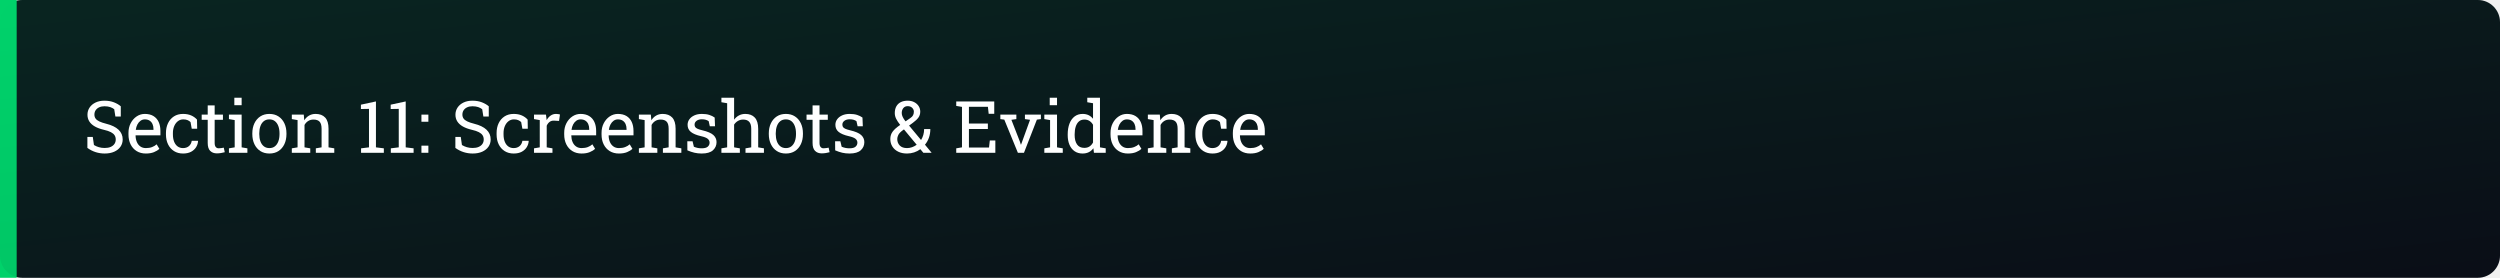
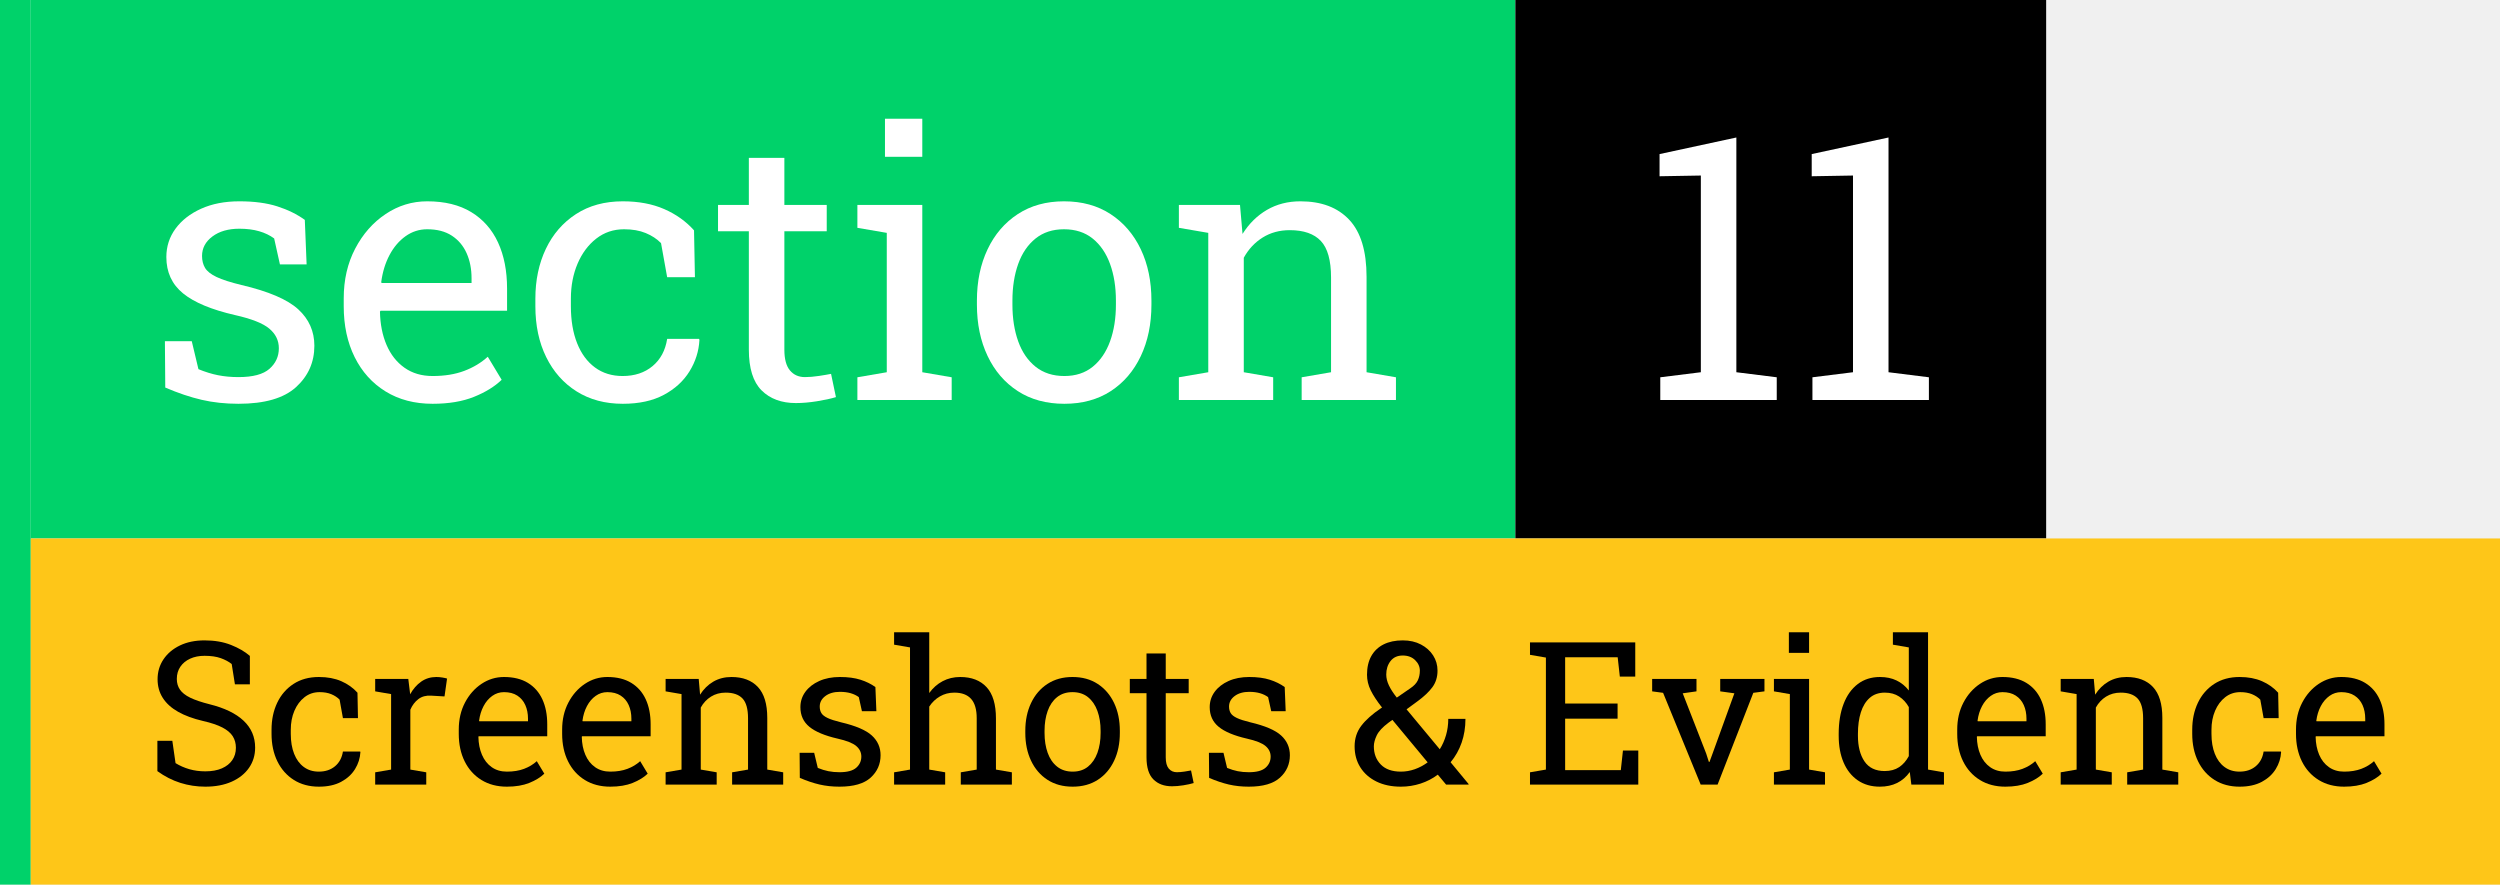
- <svg xmlns="http://www.w3.org/2000/svg" viewBox="0 0 900 100" width="900" height="100">
-   <defs>
-     <linearGradient id="headerGrad" x1="0%" y1="0%" x2="100%" y2="100%">
-       <stop offset="0%" style="stop-color:#00D26A;stop-opacity:1" />
-       <stop offset="100%" style="stop-color:#0A0E17;stop-opacity:1" />
-     </linearGradient>
-   </defs>
-   <rect width="900" height="100" fill="#0A0E17" rx="8" ry="8" />
-   <rect x="0" y="0" width="6" height="100" fill="#00D26A" rx="3" ry="0" />
-   <rect x="0" y="0" width="900" height="100" fill="url(#headerGrad)" opacity="0.12" rx="8" ry="8" />
-   <g fill="#ffffff">
-     <path d="M606 -21Q473 -21 350.0 18.0Q227 57 115 138V449H268L301 220Q366 180 442.0 158.0Q518 136 606 136Q706 136 775.5 166.5Q845 197 882.0 251.0Q919 305 919 377Q919 444 887.0 495.0Q855 546 781.5 584.5Q708 623 581 652Q431 687 327.5 745.5Q224 804 170.5 887.5Q117 971 117 1079Q117 1193 177.5 1283.0Q238 1373 346.0 1425.0Q454 1477 598 1477Q751 1477 868.5 1430.5Q986 1384 1062 1318V1027H909L876 1235Q831 1271 764.0 1295.0Q697 1319 598 1319Q514 1319 450.0 1289.5Q386 1260 350.0 1207.0Q314 1154 314 1082Q314 1019 346.5 972.0Q379 925 452.5 889.5Q526 854 649 823Q879 766 997.5 654.5Q1116 543 1116 379Q1116 262 1053.0 171.5Q990 81 875.5 30.0Q761 -21 606 -21Z" transform="translate(30, 55) scale(0.01269531, -0.01269531)" />
-     <path d="M567 -21Q417 -21 306.0 47.5Q195 116 134.5 238.0Q74 360 74 520V564Q74 718 137.5 839.5Q201 961 306.5 1031.5Q412 1102 537 1102Q683 1102 781.5 1042.0Q880 982 930.0 873.5Q980 765 980 618V495H278L275 490Q277 386 311.5 305.5Q346 225 411.0 179.0Q476 133 567 133Q667 133 742.5 161.5Q818 190 873 240L950 112Q892 56 796.5 17.5Q701 -21 567 -21ZM284 649H783V675Q783 753 755.5 814.5Q728 876 673.5 911.5Q619 947 537 947Q471 947 417.0 908.5Q363 870 328.0 804.0Q293 738 282 654Z" transform="translate(45.31055, 55) scale(0.01269531, -0.01269531)" />
-     <path d="M563 -21Q416 -21 307.0 47.5Q198 116 138.0 238.0Q78 360 78 520V562Q78 716 136.0 838.0Q194 960 303.0 1031.0Q412 1102 563 1102Q694 1102 792.5 1059.0Q891 1016 958 941L963 681H809L775 870Q741 905 690.0 926.0Q639 947 570 947Q482 947 415.5 895.0Q349 843 312.0 756.0Q275 669 275 562V520Q275 402 309.5 315.0Q344 228 408.5 180.5Q473 133 562 133Q662 133 728.0 188.0Q794 243 809 339H986L988 333Q983 240 933.0 159.0Q883 78 790.5 28.5Q698 -21 563 -21Z" transform="translate(58.75488, 55) scale(0.01269531, -0.01269531)" />
-     <path d="M456 -17Q336 -17 265.5 53.5Q195 124 195 279V936H24V1082H195V1343H392V1082H627V936H392V279Q392 201 423.0 164.0Q454 127 506 127Q541 127 584.0 133.5Q627 140 651 145L678 16Q635 3 572.5 -7.0Q510 -17 456 -17Z" transform="translate(72.30078, 55) scale(0.01269531, -0.01269531)" />
-     <path d="M67 0V126L230 154V927L67 955V1082H427V154L590 126V0ZM220 1349V1560H427V1349Z" transform="translate(81.56836, 55) scale(0.01269531, -0.01269531)" />
-     <path d="M563 -21Q413 -21 304.5 49.5Q196 120 137.0 244.5Q78 369 78 529V551Q78 711 137.0 835.5Q196 960 304.5 1031.0Q413 1102 561 1102Q711 1102 819.5 1031.0Q928 960 987.0 836.0Q1046 712 1046 551V529Q1046 368 987.0 243.5Q928 119 820.0 49.0Q712 -21 563 -21ZM563 133Q657 133 720.5 184.5Q784 236 816.5 325.5Q849 415 849 529V551Q849 665 816.5 754.5Q784 844 720.0 895.5Q656 947 561 947Q467 947 403.0 895.5Q339 844 307.0 754.5Q275 665 275 551V529Q275 415 307.0 325.5Q339 236 403.5 184.5Q468 133 563 133Z" transform="translate(89.8457, 55) scale(0.01269531, -0.01269531)" />
-     <path d="M74 0V126L237 154V927L74 955V1082H413L427 921Q481 1007 562.5 1054.5Q644 1102 748 1102Q923 1102 1019.0 999.5Q1115 897 1115 683V154L1278 126V0H755V126L918 154V679Q918 822 861.5 882.0Q805 942 689 942Q604 942 538.5 901.0Q473 860 434 789V154L597 126V0Z" transform="translate(104.1152, 55) scale(0.01269531, -0.01269531)" />
-     <path d="M121 0V126L346 154V1245L117 1241V1364L543 1456V154L767 126V0Z" transform="translate(128.445, 55) scale(0.01269531, -0.01269531)" />
-     <path d="M121 0V126L346 154V1245L117 1241V1364L543 1456V154L767 126V0Z" transform="translate(139.1599, 55) scale(0.01269531, -0.01269531)" />
-     <path d="M145 0V202H342V0ZM145 880V1082H342V880Z" transform="translate(149.8747, 55) scale(0.01269531, -0.01269531)" />
-     <path d="M606 -21Q473 -21 350.0 18.0Q227 57 115 138V449H268L301 220Q366 180 442.0 158.0Q518 136 606 136Q706 136 775.5 166.5Q845 197 882.0 251.0Q919 305 919 377Q919 444 887.0 495.0Q855 546 781.5 584.5Q708 623 581 652Q431 687 327.5 745.5Q224 804 170.5 887.5Q117 971 117 1079Q117 1193 177.5 1283.0Q238 1373 346.0 1425.0Q454 1477 598 1477Q751 1477 868.5 1430.5Q986 1384 1062 1318V1027H909L876 1235Q831 1271 764.0 1295.0Q697 1319 598 1319Q514 1319 450.0 1289.5Q386 1260 350.0 1207.0Q314 1154 314 1082Q314 1019 346.5 972.0Q379 925 452.5 889.5Q526 854 649 823Q879 766 997.5 654.5Q1116 543 1116 379Q1116 262 1053.0 171.5Q990 81 875.5 30.0Q761 -21 606 -21Z" transform="translate(162.4741, 55) scale(0.01269531, -0.01269531)" />
-     <path d="M563 -21Q416 -21 307.0 47.5Q198 116 138.0 238.0Q78 360 78 520V562Q78 716 136.0 838.0Q194 960 303.0 1031.0Q412 1102 563 1102Q694 1102 792.5 1059.0Q891 1016 958 941L963 681H809L775 870Q741 905 690.0 926.0Q639 947 570 947Q482 947 415.5 895.0Q349 843 312.0 756.0Q275 669 275 562V520Q275 402 309.5 315.0Q344 228 408.5 180.5Q473 133 562 133Q662 133 728.0 188.0Q794 243 809 339H986L988 333Q983 240 933.0 159.0Q883 78 790.5 28.5Q698 -21 563 -21Z" transform="translate(177.7846, 55) scale(0.01269531, -0.01269531)" />
-     <path d="M72 0V126L235 154V927L72 955V1082H411L428 944L430 925Q476 1008 543.5 1055.0Q611 1102 698 1102Q729 1102 761.5 1096.5Q794 1091 808 1086L782 903L645 911Q567 916 514.0 875.5Q461 835 432 767V154L595 126V0Z" transform="translate(191.3305, 55) scale(0.01269531, -0.01269531)" />
-     <path d="M567 -21Q417 -21 306.0 47.5Q195 116 134.5 238.0Q74 360 74 520V564Q74 718 137.5 839.5Q201 961 306.5 1031.5Q412 1102 537 1102Q683 1102 781.5 1042.0Q880 982 930.0 873.5Q980 765 980 618V495H278L275 490Q277 386 311.5 305.5Q346 225 411.0 179.0Q476 133 567 133Q667 133 742.5 161.5Q818 190 873 240L950 112Q892 56 796.5 17.5Q701 -21 567 -21ZM284 649H783V675Q783 753 755.5 814.5Q728 876 673.5 911.5Q619 947 537 947Q471 947 417.0 908.5Q363 870 328.0 804.0Q293 738 282 654Z" transform="translate(202.1723, 55) scale(0.01269531, -0.01269531)" />
-     <path d="M567 -21Q417 -21 306.0 47.5Q195 116 134.5 238.0Q74 360 74 520V564Q74 718 137.5 839.5Q201 961 306.5 1031.5Q412 1102 537 1102Q683 1102 781.5 1042.0Q880 982 930.0 873.5Q980 765 980 618V495H278L275 490Q277 386 311.5 305.5Q346 225 411.0 179.0Q476 133 567 133Q667 133 742.5 161.5Q818 190 873 240L950 112Q892 56 796.5 17.5Q701 -21 567 -21ZM284 649H783V675Q783 753 755.5 814.5Q728 876 673.5 911.5Q619 947 537 947Q471 947 417.0 908.5Q363 870 328.0 804.0Q293 738 282 654Z" transform="translate(215.6166, 55) scale(0.01269531, -0.01269531)" />
-     <path d="M74 0V126L237 154V927L74 955V1082H413L427 921Q481 1007 562.5 1054.5Q644 1102 748 1102Q923 1102 1019.0 999.5Q1115 897 1115 683V154L1278 126V0H755V126L918 154V679Q918 822 861.5 882.0Q805 942 689 942Q604 942 538.5 901.0Q473 860 434 789V154L597 126V0Z" transform="translate(229.061, 55) scale(0.01269531, -0.01269531)" />
-     <path d="M512 -21Q403 -21 308.0 1.0Q213 23 106 69L104 326H253L290 171Q346 148 398.5 137.5Q451 127 512 127Q632 127 684.0 173.0Q736 219 736 287Q736 351 683.5 395.5Q631 440 493 471Q297 516 204.5 591.5Q112 667 112 793Q112 881 163.0 950.5Q214 1020 305.0 1061.0Q396 1102 517 1102Q640 1102 727.5 1074.0Q815 1046 880 999L890 752H742L710 896Q675 922 627.0 936.0Q579 950 517 950Q425 950 367.5 907.0Q310 864 310 799Q310 761 326.5 733.0Q343 705 390.0 682.5Q437 660 528 638Q754 585 843.5 503.0Q933 421 933 301Q933 164 831.5 71.5Q730 -21 512 -21Z" transform="translate(246.1108, 55) scale(0.01269531, -0.01269531)" />
-     <path d="M49 0V126L212 154V1405L49 1433V1560H409V938Q465 1016 546.0 1059.0Q627 1102 726 1102Q900 1102 996.0 998.0Q1092 894 1092 678V154L1255 126V0H732V126L895 154V680Q895 814 837.5 878.0Q780 942 666 942Q585 942 518.5 903.5Q452 865 409 799V154L572 126V0Z" transform="translate(259.0854, 55) scale(0.01269531, -0.01269531)" />
-     <path d="M563 -21Q413 -21 304.5 49.5Q196 120 137.0 244.5Q78 369 78 529V551Q78 711 137.0 835.5Q196 960 304.5 1031.0Q413 1102 561 1102Q711 1102 819.5 1031.0Q928 960 987.0 836.0Q1046 712 1046 551V529Q1046 368 987.0 243.5Q928 119 820.0 49.0Q712 -21 563 -21ZM563 133Q657 133 720.5 184.5Q784 236 816.5 325.5Q849 415 849 529V551Q849 665 816.5 754.5Q784 844 720.0 895.5Q656 947 561 947Q467 947 403.0 895.5Q339 844 307.0 754.5Q275 665 275 551V529Q275 415 307.0 325.5Q339 236 403.5 184.5Q468 133 563 133Z" transform="translate(275.7797, 55) scale(0.01269531, -0.01269531)" />
-     <path d="M456 -17Q336 -17 265.5 53.5Q195 124 195 279V936H24V1082H195V1343H392V1082H627V936H392V279Q392 201 423.0 164.0Q454 127 506 127Q541 127 584.0 133.5Q627 140 651 145L678 16Q635 3 572.5 -7.0Q510 -17 456 -17Z" transform="translate(290.0493, 55) scale(0.01269531, -0.01269531)" />
-     <path d="M512 -21Q403 -21 308.0 1.0Q213 23 106 69L104 326H253L290 171Q346 148 398.5 137.5Q451 127 512 127Q632 127 684.0 173.0Q736 219 736 287Q736 351 683.5 395.5Q631 440 493 471Q297 516 204.5 591.5Q112 667 112 793Q112 881 163.0 950.5Q214 1020 305.0 1061.0Q396 1102 517 1102Q640 1102 727.5 1074.0Q815 1046 880 999L890 752H742L710 896Q675 922 627.0 936.0Q579 950 517 950Q425 950 367.5 907.0Q310 864 310 799Q310 761 326.5 733.0Q343 705 390.0 682.5Q437 660 528 638Q754 585 843.5 503.0Q933 421 933 301Q933 164 831.5 71.5Q730 -21 512 -21Z" transform="translate(299.3168, 55) scale(0.01269531, -0.01269531)" />
-     <path d="M548 -21Q404 -21 297.5 31.5Q191 84 132.5 177.0Q74 270 74 392Q74 512 142.0 602.0Q210 692 345 783Q348 785 350.5 786.5Q353 788 355 789Q277 888 239.0 965.5Q201 1043 201 1125Q201 1238 245.0 1316.5Q289 1395 371.0 1436.0Q453 1477 567 1477Q673 1477 753.0 1435.0Q833 1393 878.0 1323.0Q923 1253 923 1167Q923 1069 870.5 997.5Q818 926 715 851L606 771L946 362Q987 427 1010.0 506.0Q1033 585 1033 673H1209Q1209 542 1170.0 430.0Q1131 318 1057 229L1242 5L1240 0H1011L926 102Q846 42 749.0 10.5Q652 -21 548 -21ZM548 133Q620 133 690.0 157.5Q760 182 822 228L461 663L421 634Q330 566 300.5 504.0Q271 442 271 392Q271 279 342.0 206.0Q413 133 548 133ZM506 891 644 986Q701 1024 721.5 1068.5Q742 1113 742 1167Q742 1228 693.5 1275.0Q645 1322 567 1322Q486 1322 442.0 1265.5Q398 1209 398 1127Q398 1074 425.0 1016.5Q452 959 506 891Z" transform="translate(319.5714, 55) scale(0.01269531, -0.01269531)" />
-     <path d="M81 0V126L244 154V1301L81 1329V1456H1159V1106H1001L979 1304H441V830H978V675H441V148H1011L1033 349H1190V0Z" transform="translate(343.2157, 55) scale(0.01269531, -0.01269531)" />
-     <path d="M523 0 138 940 26 955V1082H480V955L339 935L579 319L607 232H613L645 319L868 935L723 955V1082H1176V955L1062 940L696 0Z" transform="translate(359.7958, 55) scale(0.01269531, -0.01269531)" />
-     <path d="M67 0V126L230 154V927L67 955V1082H427V154L590 126V0ZM220 1349V1560H427V1349Z" transform="translate(375.1063, 55) scale(0.01269531, -0.01269531)" />
-     <path d="M499 -21Q367 -21 272.5 44.5Q178 110 128.0 227.0Q78 344 78 500V521Q78 695 128.0 826.0Q178 957 273.0 1029.5Q368 1102 501 1102Q597 1102 670.5 1066.5Q744 1031 796 964V1405L633 1433V1560H796H993V154L1156 126V0H822L806 129Q753 55 676.5 17.0Q600 -21 499 -21ZM549 139Q637 139 697.0 179.0Q757 219 796 292V794Q758 862 697.0 902.0Q636 942 551 942Q457 942 396.0 888.5Q335 835 305.0 740.5Q275 646 275 521V500Q275 337 342.0 238.0Q409 139 549 139Z" transform="translate(383.3837, 55) scale(0.01269531, -0.01269531)" />
-     <path d="M567 -21Q417 -21 306.0 47.5Q195 116 134.5 238.0Q74 360 74 520V564Q74 718 137.5 839.5Q201 961 306.5 1031.5Q412 1102 537 1102Q683 1102 781.5 1042.0Q880 982 930.0 873.5Q980 765 980 618V495H278L275 490Q277 386 311.5 305.5Q346 225 411.0 179.0Q476 133 567 133Q667 133 742.5 161.5Q818 190 873 240L950 112Q892 56 796.5 17.5Q701 -21 567 -21ZM284 649H783V675Q783 753 755.5 814.5Q728 876 673.5 911.5Q619 947 537 947Q471 947 417.0 908.5Q363 870 328.0 804.0Q293 738 282 654Z" transform="translate(398.8466, 55) scale(0.01269531, -0.01269531)" />
-     <path d="M74 0V126L237 154V927L74 955V1082H413L427 921Q481 1007 562.5 1054.5Q644 1102 748 1102Q923 1102 1019.0 999.5Q1115 897 1115 683V154L1278 126V0H755V126L918 154V679Q918 822 861.5 882.0Q805 942 689 942Q604 942 538.5 901.0Q473 860 434 789V154L597 126V0Z" transform="translate(412.2909, 55) scale(0.01269531, -0.01269531)" />
-     <path d="M563 -21Q416 -21 307.0 47.5Q198 116 138.0 238.0Q78 360 78 520V562Q78 716 136.0 838.0Q194 960 303.0 1031.0Q412 1102 563 1102Q694 1102 792.5 1059.0Q891 1016 958 941L963 681H809L775 870Q741 905 690.0 926.0Q639 947 570 947Q482 947 415.5 895.0Q349 843 312.0 756.0Q275 669 275 562V520Q275 402 309.5 315.0Q344 228 408.5 180.5Q473 133 562 133Q662 133 728.0 188.0Q794 243 809 339H986L988 333Q983 240 933.0 159.0Q883 78 790.5 28.5Q698 -21 563 -21Z" transform="translate(429.3407, 55) scale(0.01269531, -0.01269531)" />
-     <path d="M567 -21Q417 -21 306.0 47.5Q195 116 134.5 238.0Q74 360 74 520V564Q74 718 137.5 839.5Q201 961 306.5 1031.5Q412 1102 537 1102Q683 1102 781.5 1042.0Q880 982 930.0 873.5Q980 765 980 618V495H278L275 490Q277 386 311.5 305.5Q346 225 411.0 179.0Q476 133 567 133Q667 133 742.5 161.5Q818 190 873 240L950 112Q892 56 796.5 17.5Q701 -21 567 -21ZM284 649H783V675Q783 753 755.5 814.5Q728 876 673.5 911.5Q619 947 537 947Q471 947 417.0 908.5Q363 870 328.0 804.0Q293 738 282 654Z" transform="translate(442.8866, 55) scale(0.01269531, -0.01269531)" />
+ <svg xmlns="http://www.w3.org/2000/svg" viewBox="0 0 325 115" width="325" height="115">
+   <rect x="0" y="0" width="4" height="115" fill="#00D26A" />
+   <rect x="4" y="0" width="193" height="70" fill="#00D26A" />
+   <rect x="197" y="0" width="69" height="70" fill="#000000" />
+   <rect x="4" y="70" width="321" height="45" fill="#FEC618" />
+   <g fill="#FFFFFF">
+     <path d="M512 -21Q403 -21 308.0 1.0Q213 23 106 69L104 326H253L290 171Q346 148 398.5 137.5Q451 127 512 127Q632 127 684.0 173.0Q736 219 736 287Q736 351 683.5 395.5Q631 440 493 471Q297 516 204.5 591.5Q112 667 112 793Q112 881 163.0 950.5Q214 1020 305.0 1061.0Q396 1102 517 1102Q640 1102 727.5 1074.0Q815 1046 880 999L890 752H742L710 896Q675 922 627.0 936.0Q579 950 517 950Q425 950 367.5 907.0Q310 864 310 799Q310 761 326.5 733.0Q343 705 390.0 682.5Q437 660 528 638Q754 585 843.5 503.0Q933 421 933 301Q933 164 831.5 71.5Q730 -21 512 -21Z" transform="translate(19.00, 52.00) scale(0.023438, -0.023438)" />
+     <path d="M567 -21Q417 -21 306.0 47.5Q195 116 134.5 238.0Q74 360 74 520V564Q74 718 137.5 839.5Q201 961 306.5 1031.5Q412 1102 537 1102Q683 1102 781.5 1042.0Q880 982 930.0 873.5Q980 765 980 618V495H278L275 490Q277 386 311.5 305.5Q346 225 411.0 179.0Q476 133 567 133Q667 133 742.5 161.5Q818 190 873 240L950 112Q892 56 796.5 17.5Q701 -21 567 -21ZM284 649H783V675Q783 753 755.5 814.5Q728 876 673.5 911.5Q619 947 537 947Q471 947 417.0 908.5Q363 870 328.0 804.0Q293 738 282 654Z" transform="translate(42.95, 52.00) scale(0.023438, -0.023438)" />
+     <path d="M563 -21Q416 -21 307.0 47.5Q198 116 138.0 238.0Q78 360 78 520V562Q78 716 136.0 838.0Q194 960 303.0 1031.0Q412 1102 563 1102Q694 1102 792.5 1059.0Q891 1016 958 941L963 681H809L775 870Q741 905 690.0 926.0Q639 947 570 947Q482 947 415.5 895.0Q349 843 312.0 756.0Q275 669 275 562V520Q275 402 309.5 315.0Q344 228 408.5 180.5Q473 133 562 133Q662 133 728.0 188.0Q794 243 809 339H986L988 333Q983 240 933.0 159.0Q883 78 790.5 28.5Q698 -21 563 -21Z" transform="translate(67.77, 52.00) scale(0.023438, -0.023438)" />
+     <path d="M456 -17Q336 -17 265.5 53.5Q195 124 195 279V936H24V1082H195V1343H392V1082H627V936H392V279Q392 201 423.0 164.0Q454 127 506 127Q541 127 584.0 133.5Q627 140 651 145L678 16Q635 3 572.5 -7.0Q510 -17 456 -17Z" transform="translate(92.78, 52.00) scale(0.023438, -0.023438)" />
+     <path d="M67 0V126L230 154V927L67 955V1082H427V154L590 126V0ZM220 1349V1560H427V1349Z" transform="translate(109.89, 52.00) scale(0.023438, -0.023438)" />
+     <path d="M563 -21Q413 -21 304.5 49.5Q196 120 137.0 244.5Q78 369 78 529V551Q78 711 137.0 835.5Q196 960 304.5 1031.0Q413 1102 561 1102Q711 1102 819.5 1031.0Q928 960 987.0 836.0Q1046 712 1046 551V529Q1046 368 987.0 243.5Q928 119 820.0 49.0Q712 -21 563 -21ZM563 133Q657 133 720.5 184.5Q784 236 816.5 325.5Q849 415 849 529V551Q849 665 816.5 754.5Q784 844 720.0 895.5Q656 947 561 947Q467 947 403.0 895.5Q339 844 307.0 754.5Q275 665 275 551V529Q275 415 307.0 325.5Q339 236 403.5 184.5Q468 133 563 133Z" transform="translate(125.17, 52.00) scale(0.023438, -0.023438)" />
+     <path d="M74 0V126L237 154V927L74 955V1082H413L427 921Q481 1007 562.5 1054.5Q644 1102 748 1102Q923 1102 1019.0 999.5Q1115 897 1115 683V154L1278 126V0H755V126L918 154V679Q918 822 861.5 882.0Q805 942 689 942Q604 942 538.5 901.0Q473 860 434 789V154L597 126V0Z" transform="translate(151.52, 52.00) scale(0.023438, -0.023438)" />
+   </g>
+   <g fill="#FFFFFF">
+     <path d="M121 0V126L346 154V1245L117 1241V1364L543 1456V154L767 126V0Z" transform="translate(213.00, 52.00) scale(0.023438, -0.023438)" />
+     <path d="M121 0V126L346 154V1245L117 1241V1364L543 1456V154L767 126V0Z" transform="translate(232.78, 52.00) scale(0.023438, -0.023438)" />
+   </g>
+   <g fill="#000000">
+     <path d="M606 -21Q473 -21 350.0 18.0Q227 57 115 138V449H268L301 220Q366 180 442.0 158.0Q518 136 606 136Q706 136 775.5 166.5Q845 197 882.0 251.0Q919 305 919 377Q919 444 887.0 495.0Q855 546 781.5 584.5Q708 623 581 652Q431 687 327.5 745.5Q224 804 170.5 887.5Q117 971 117 1079Q117 1193 177.5 1283.0Q238 1373 346.0 1425.0Q454 1477 598 1477Q751 1477 868.5 1430.5Q986 1384 1062 1318V1027H909L876 1235Q831 1271 764.0 1295.0Q697 1319 598 1319Q514 1319 450.0 1289.5Q386 1260 350.0 1207.0Q314 1154 314 1082Q314 1019 346.5 972.0Q379 925 452.5 889.5Q526 854 649 823Q879 766 997.5 654.5Q1116 543 1116 379Q1116 262 1053.0 171.5Q990 81 875.5 30.0Q761 -21 606 -21Z" transform="translate(19.00, 102.00) scale(0.012695, -0.012695)" />
+     <path d="M563 -21Q416 -21 307.0 47.5Q198 116 138.0 238.0Q78 360 78 520V562Q78 716 136.0 838.0Q194 960 303.0 1031.0Q412 1102 563 1102Q694 1102 792.5 1059.0Q891 1016 958 941L963 681H809L775 870Q741 905 690.0 926.0Q639 947 570 947Q482 947 415.5 895.0Q349 843 312.0 756.0Q275 669 275 562V520Q275 402 309.5 315.0Q344 228 408.5 180.5Q473 133 562 133Q662 133 728.0 188.0Q794 243 809 339H986L988 333Q983 240 933.0 159.0Q883 78 790.5 28.5Q698 -21 563 -21Z" transform="translate(34.31, 102.00) scale(0.012695, -0.012695)" />
+     <path d="M72 0V126L235 154V927L72 955V1082H411L428 944L430 925Q476 1008 543.5 1055.0Q611 1102 698 1102Q729 1102 761.5 1096.5Q794 1091 808 1086L782 903L645 911Q567 916 514.0 875.5Q461 835 432 767V154L595 126V0Z" transform="translate(47.86, 102.00) scale(0.012695, -0.012695)" />
+     <path d="M567 -21Q417 -21 306.0 47.5Q195 116 134.5 238.0Q74 360 74 520V564Q74 718 137.5 839.5Q201 961 306.5 1031.5Q412 1102 537 1102Q683 1102 781.5 1042.0Q880 982 930.0 873.5Q980 765 980 618V495H278L275 490Q277 386 311.5 305.5Q346 225 411.0 179.0Q476 133 567 133Q667 133 742.5 161.5Q818 190 873 240L950 112Q892 56 796.5 17.5Q701 -21 567 -21ZM284 649H783V675Q783 753 755.5 814.5Q728 876 673.5 911.5Q619 947 537 947Q471 947 417.0 908.5Q363 870 328.0 804.0Q293 738 282 654Z" transform="translate(58.70, 102.00) scale(0.012695, -0.012695)" />
+     <path d="M567 -21Q417 -21 306.0 47.5Q195 116 134.5 238.0Q74 360 74 520V564Q74 718 137.5 839.5Q201 961 306.5 1031.5Q412 1102 537 1102Q683 1102 781.5 1042.0Q880 982 930.0 873.5Q980 765 980 618V495H278L275 490Q277 386 311.5 305.5Q346 225 411.0 179.0Q476 133 567 133Q667 133 742.5 161.5Q818 190 873 240L950 112Q892 56 796.5 17.5Q701 -21 567 -21ZM284 649H783V675Q783 753 755.5 814.5Q728 876 673.5 911.5Q619 947 537 947Q471 947 417.0 908.5Q363 870 328.0 804.0Q293 738 282 654Z" transform="translate(72.14, 102.00) scale(0.012695, -0.012695)" />
+     <path d="M74 0V126L237 154V927L74 955V1082H413L427 921Q481 1007 562.5 1054.5Q644 1102 748 1102Q923 1102 1019.0 999.5Q1115 897 1115 683V154L1278 126V0H755V126L918 154V679Q918 822 861.5 882.0Q805 942 689 942Q604 942 538.5 901.0Q473 860 434 789V154L597 126V0Z" transform="translate(85.59, 102.00) scale(0.012695, -0.012695)" />
+     <path d="M512 -21Q403 -21 308.0 1.0Q213 23 106 69L104 326H253L290 171Q346 148 398.5 137.5Q451 127 512 127Q632 127 684.0 173.0Q736 219 736 287Q736 351 683.5 395.5Q631 440 493 471Q297 516 204.5 591.5Q112 667 112 793Q112 881 163.0 950.5Q214 1020 305.0 1061.0Q396 1102 517 1102Q640 1102 727.5 1074.0Q815 1046 880 999L890 752H742L710 896Q675 922 627.0 936.0Q579 950 517 950Q425 950 367.5 907.0Q310 864 310 799Q310 761 326.5 733.0Q343 705 390.0 682.5Q437 660 528 638Q754 585 843.5 503.0Q933 421 933 301Q933 164 831.5 71.5Q730 -21 512 -21Z" transform="translate(102.63, 102.00) scale(0.012695, -0.012695)" />
+     <path d="M49 0V126L212 154V1405L49 1433V1560H409V938Q465 1016 546.0 1059.0Q627 1102 726 1102Q900 1102 996.0 998.0Q1092 894 1092 678V154L1255 126V0H732V126L895 154V680Q895 814 837.5 878.0Q780 942 666 942Q585 942 518.5 903.5Q452 865 409 799V154L572 126V0Z" transform="translate(115.61, 102.00) scale(0.012695, -0.012695)" />
+     <path d="M563 -21Q413 -21 304.5 49.5Q196 120 137.0 244.5Q78 369 78 529V551Q78 711 137.0 835.5Q196 960 304.5 1031.0Q413 1102 561 1102Q711 1102 819.5 1031.0Q928 960 987.0 836.0Q1046 712 1046 551V529Q1046 368 987.0 243.5Q928 119 820.0 49.0Q712 -21 563 -21ZM563 133Q657 133 720.5 184.5Q784 236 816.5 325.5Q849 415 849 529V551Q849 665 816.5 754.5Q784 844 720.0 895.5Q656 947 561 947Q467 947 403.0 895.5Q339 844 307.0 754.5Q275 665 275 551V529Q275 415 307.0 325.5Q339 236 403.5 184.5Q468 133 563 133Z" transform="translate(132.30, 102.00) scale(0.012695, -0.012695)" />
+     <path d="M456 -17Q336 -17 265.5 53.5Q195 124 195 279V936H24V1082H195V1343H392V1082H627V936H392V279Q392 201 423.0 164.0Q454 127 506 127Q541 127 584.0 133.5Q627 140 651 145L678 16Q635 3 572.5 -7.0Q510 -17 456 -17Z" transform="translate(146.57, 102.00) scale(0.012695, -0.012695)" />
+     <path d="M512 -21Q403 -21 308.0 1.0Q213 23 106 69L104 326H253L290 171Q346 148 398.5 137.5Q451 127 512 127Q632 127 684.0 173.0Q736 219 736 287Q736 351 683.5 395.5Q631 440 493 471Q297 516 204.5 591.5Q112 667 112 793Q112 881 163.0 950.5Q214 1020 305.0 1061.0Q396 1102 517 1102Q640 1102 727.5 1074.0Q815 1046 880 999L890 752H742L710 896Q675 922 627.0 936.0Q579 950 517 950Q425 950 367.5 907.0Q310 864 310 799Q310 761 326.5 733.0Q343 705 390.0 682.5Q437 660 528 638Q754 585 843.5 503.0Q933 421 933 301Q933 164 831.5 71.5Q730 -21 512 -21Z" transform="translate(155.84, 102.00) scale(0.012695, -0.012695)" />
+     <path d="M548 -21Q404 -21 297.5 31.5Q191 84 132.5 177.0Q74 270 74 392Q74 512 142.0 602.0Q210 692 345 783Q348 785 350.5 786.5Q353 788 355 789Q277 888 239.0 965.5Q201 1043 201 1125Q201 1238 245.0 1316.5Q289 1395 371.0 1436.0Q453 1477 567 1477Q673 1477 753.0 1435.0Q833 1393 878.0 1323.0Q923 1253 923 1167Q923 1069 870.5 997.5Q818 926 715 851L606 771L946 362Q987 427 1010.0 506.0Q1033 585 1033 673H1209Q1209 542 1170.0 430.0Q1131 318 1057 229L1242 5L1240 0H1011L926 102Q846 42 749.0 10.5Q652 -21 548 -21ZM548 133Q620 133 690.0 157.5Q760 182 822 228L461 663L421 634Q330 566 300.5 504.0Q271 442 271 392Q271 279 342.0 206.0Q413 133 548 133ZM506 891 644 986Q701 1024 721.5 1068.5Q742 1113 742 1167Q742 1228 693.5 1275.0Q645 1322 567 1322Q486 1322 442.0 1265.5Q398 1209 398 1127Q398 1074 425.0 1016.5Q452 959 506 891Z" transform="translate(175.16, 102.00) scale(0.012695, -0.012695)" />
+     <path d="M81 0V126L244 154V1301L81 1329V1456H1159V1106H1001L979 1304H441V830H978V675H441V148H1011L1033 349H1190V0Z" transform="translate(197.87, 102.00) scale(0.012695, -0.012695)" />
+     <path d="M523 0 138 940 26 955V1082H480V955L339 935L579 319L607 232H613L645 319L868 935L723 955V1082H1176V955L1062 940L696 0Z" transform="translate(214.45, 102.00) scale(0.012695, -0.012695)" />
+     <path d="M67 0V126L230 154V927L67 955V1082H427V154L590 126V0ZM220 1349V1560H427V1349Z" transform="translate(229.76, 102.00) scale(0.012695, -0.012695)" />
+     <path d="M499 -21Q367 -21 272.5 44.5Q178 110 128.0 227.0Q78 344 78 500V521Q78 695 128.0 826.0Q178 957 273.0 1029.5Q368 1102 501 1102Q597 1102 670.5 1066.5Q744 1031 796 964V1405L633 1433V1560H796H993V154L1156 126V0H822L806 129Q753 55 676.5 17.0Q600 -21 499 -21ZM549 139Q637 139 697.0 179.0Q757 219 796 292V794Q758 862 697.0 902.0Q636 942 551 942Q457 942 396.0 888.5Q335 835 305.0 740.5Q275 646 275 521V500Q275 337 342.0 238.0Q409 139 549 139Z" transform="translate(238.04, 102.00) scale(0.012695, -0.012695)" />
+     <path d="M567 -21Q417 -21 306.0 47.5Q195 116 134.5 238.0Q74 360 74 520V564Q74 718 137.5 839.5Q201 961 306.5 1031.5Q412 1102 537 1102Q683 1102 781.5 1042.0Q880 982 930.0 873.5Q980 765 980 618V495H278L275 490Q277 386 311.5 305.5Q346 225 411.0 179.0Q476 133 567 133Q667 133 742.5 161.5Q818 190 873 240L950 112Q892 56 796.5 17.5Q701 -21 567 -21ZM284 649H783V675Q783 753 755.5 814.5Q728 876 673.5 911.5Q619 947 537 947Q471 947 417.0 908.5Q363 870 328.0 804.0Q293 738 282 654Z" transform="translate(253.50, 102.00) scale(0.012695, -0.012695)" />
+     <path d="M74 0V126L237 154V927L74 955V1082H413L427 921Q481 1007 562.5 1054.5Q644 1102 748 1102Q923 1102 1019.0 999.5Q1115 897 1115 683V154L1278 126V0H755V126L918 154V679Q918 822 861.5 882.0Q805 942 689 942Q604 942 538.5 901.0Q473 860 434 789V154L597 126V0Z" transform="translate(266.95, 102.00) scale(0.012695, -0.012695)" />
+     <path d="M563 -21Q416 -21 307.0 47.5Q198 116 138.0 238.0Q78 360 78 520V562Q78 716 136.0 838.0Q194 960 303.0 1031.0Q412 1102 563 1102Q694 1102 792.5 1059.0Q891 1016 958 941L963 681H809L775 870Q741 905 690.0 926.0Q639 947 570 947Q482 947 415.5 895.0Q349 843 312.0 756.0Q275 669 275 562V520Q275 402 309.5 315.0Q344 228 408.5 180.5Q473 133 562 133Q662 133 728.0 188.0Q794 243 809 339H986L988 333Q983 240 933.0 159.0Q883 78 790.5 28.5Q698 -21 563 -21Z" transform="translate(284.00, 102.00) scale(0.012695, -0.012695)" />
+     <path d="M567 -21Q417 -21 306.0 47.5Q195 116 134.5 238.0Q74 360 74 520V564Q74 718 137.5 839.5Q201 961 306.5 1031.5Q412 1102 537 1102Q683 1102 781.5 1042.0Q880 982 930.0 873.5Q980 765 980 618V495H278L275 490Q277 386 311.5 305.5Q346 225 411.0 179.0Q476 133 567 133Q667 133 742.5 161.5Q818 190 873 240L950 112Q892 56 796.5 17.5Q701 -21 567 -21ZM284 649H783V675Q783 753 755.5 814.5Q728 876 673.5 911.5Q619 947 537 947Q471 947 417.0 908.5Q363 870 328.0 804.0Q293 738 282 654Z" transform="translate(297.54, 102.00) scale(0.012695, -0.012695)" />
  </g>
</svg>
